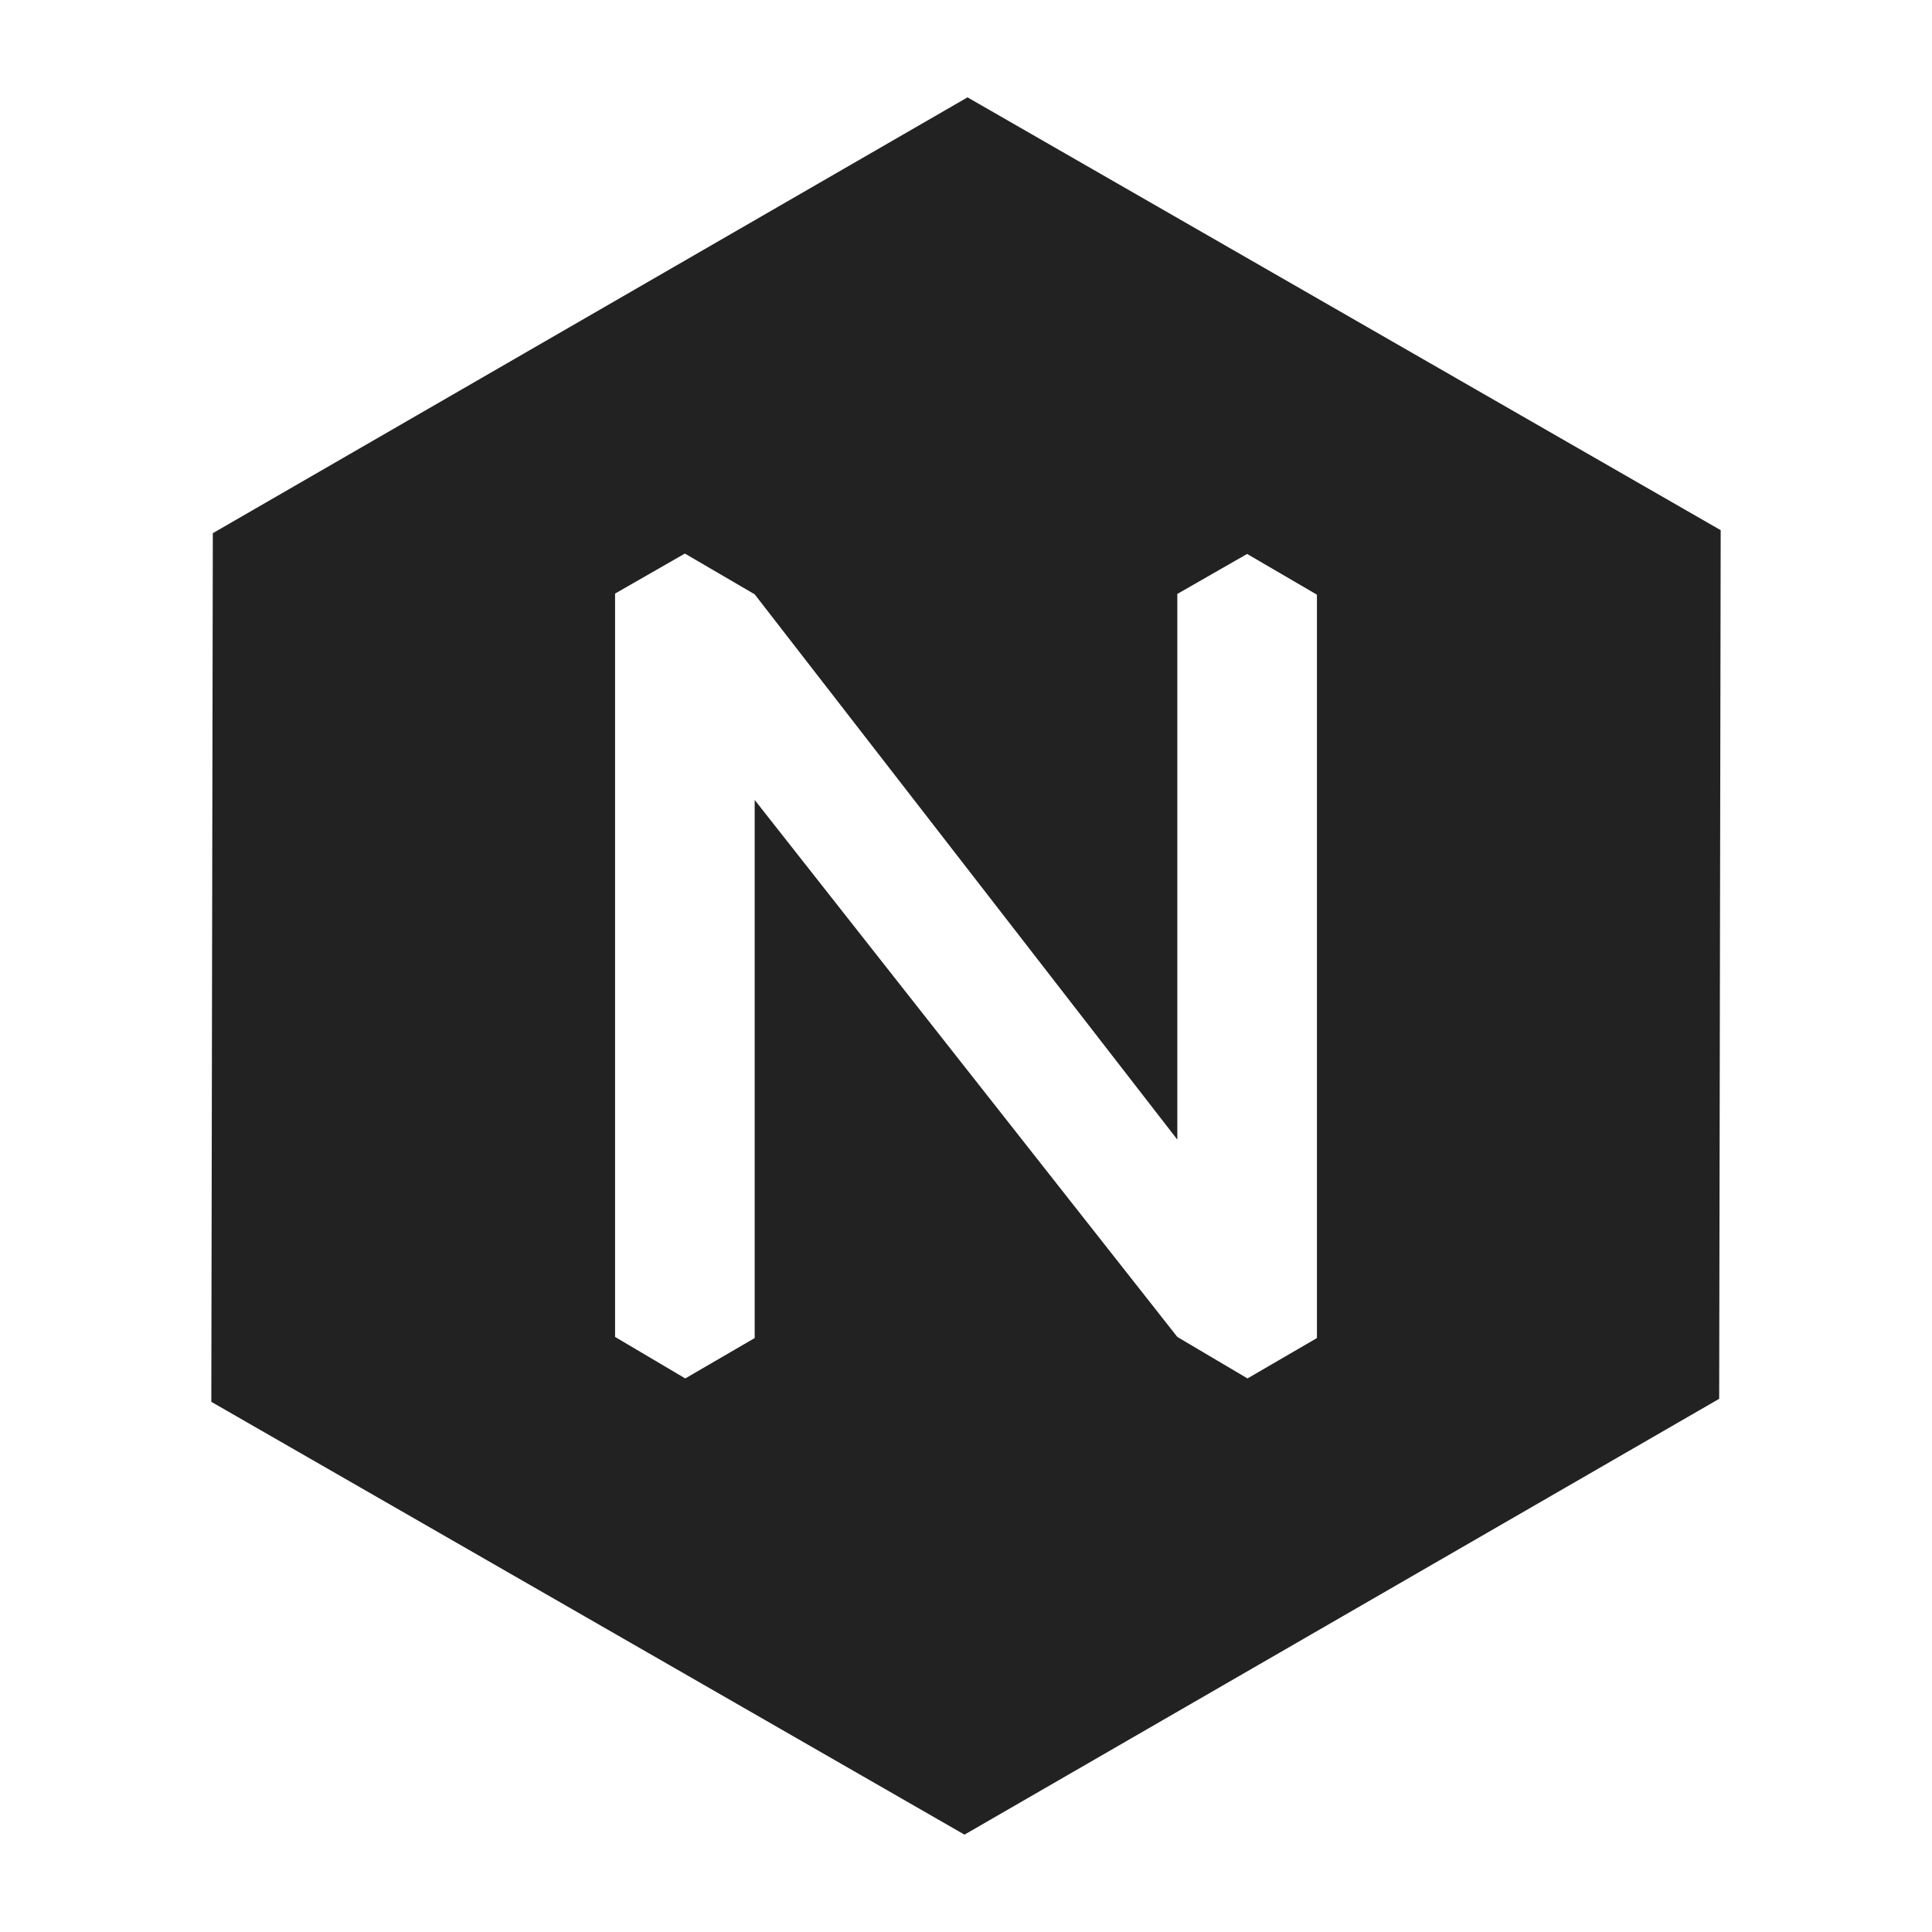
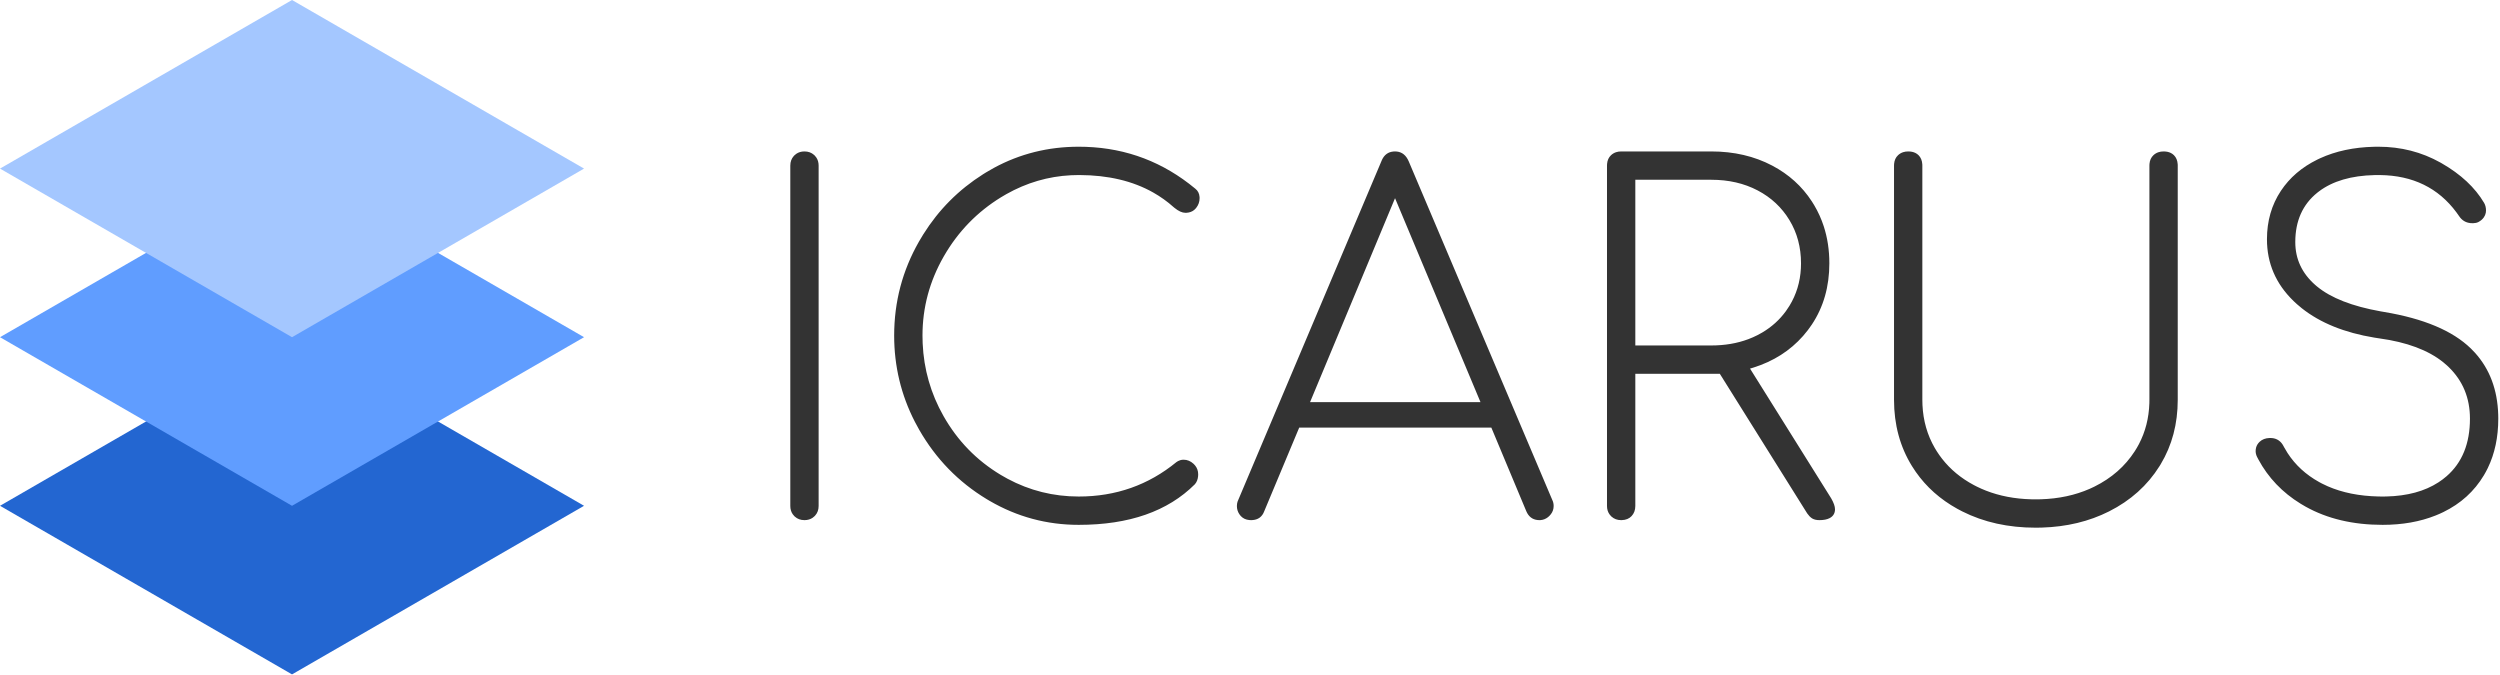
- <svg xmlns="http://www.w3.org/2000/svg" xml:space="preserve" enable-background="new 0 0 512 512" viewBox="0 0 512 512" height="512px" width="512px" y="0px" x="0px" id="NexT" version="1.1">
-   <defs id="defs3388" />
-   <path style="fill:#222222;fill-opacity:1" id="path3384" d="M 256.4,25.8 56.4,141.3 56,371.5 255.6,486.2 455.6,370.7 456,140.5 Z m 92.6,328.8 -18.4,10.7 -18.6,-11 0,0 -112,-142.3 0,142.6 -18.4,10.7 -18.6,-11 0,-197 18.5,-10.6 18.5,10.8 0,0 112,144.5 0,-144.6 18.5,-10.6 18.5,10.8 z" />
+ <svg xmlns="http://www.w3.org/2000/svg" version="1.1" width="949" height="256" viewbox="0 0 949 256">
+   <path fill="#2366d1" d="M110.851 128L221.703 192L110.851 256L0 192Z" />
+   <path fill="#609dff" d="M110.851 64L221.703 128L110.851 192L0 128Z" />
+   <path fill="#a4c7ff" d="M110.851 0L221.703 64L110.851 128L0 64Z" />
+   <g transform="translate(300, 55.695), scale(0.7)" fill="#333">
+     <path d="M 613.888 10.24 L 613.888 137.216 A 60.705 60.705 0 0 0 613.954 140.055 Q 614.553 152.847 620.602 163.316 A 50.135 50.135 0 0 0 621.696 165.12 A 51.598 51.598 0 0 0 624.562 169.185 Q 631.357 177.897 641.762 183.449 A 63.11 63.11 0 0 0 643.456 184.32 A 61.649 61.649 0 0 0 648.369 186.492 Q 659.467 190.833 672.846 191.198 A 90.809 90.809 0 0 0 675.328 191.232 A 90.563 90.563 0 0 0 678.104 191.19 Q 692.78 190.74 704.7 185.489 A 61.259 61.259 0 0 0 707.2 184.32 Q 721.152 177.408 729.088 165.12 A 49.502 49.502 0 0 0 731.322 161.299 Q 736.63 151.203 736.997 139.036 A 60.335 60.335 0 0 0 737.024 137.216 L 737.024 10.24 A 10.857 10.857 0 0 1 737.062 9.315 Q 737.313 6.384 739.2 4.608 A 7.256 7.256 0 0 1 741.925 2.981 Q 743.196 2.56 744.704 2.56 Q 746.956 2.56 748.602 3.369 A 6.472 6.472 0 0 1 750.336 4.608 Q 752.167 6.439 752.361 9.499 A 11.729 11.729 0 0 1 752.384 10.24 L 752.384 137.216 Q 752.384 156.807 743.135 172.194 A 64.077 64.077 0 0 1 742.528 173.184 Q 732.672 188.928 715.136 197.76 Q 698.912 205.931 678.635 206.543 A 109.71 109.71 0 0 1 675.328 206.592 Q 653.056 206.592 635.52 197.76 A 77.835 77.835 0 0 1 632.828 196.338 Q 618.963 188.661 610.337 176.346 A 65.778 65.778 0 0 1 608.256 173.184 Q 598.528 157.44 598.528 137.216 L 598.528 10.24 A 10.857 10.857 0 0 1 598.566 9.315 Q 598.817 6.384 600.704 4.608 A 7.256 7.256 0 0 1 603.429 2.981 Q 604.7 2.56 606.208 2.56 Q 608.46 2.56 610.106 3.369 A 6.472 6.472 0 0 1 611.84 4.608 Q 613.671 6.439 613.865 9.499 A 11.729 11.729 0 0 1 613.888 10.24 Z M 895.488 8.96 A 69.507 69.507 0 0 0 894.88 8.615 Q 879.509 0 861.184 0 A 100.005 100.005 0 0 0 858.79 0.028 Q 842.342 0.422 829.568 6.272 A 61.75 61.75 0 0 0 828.078 6.979 Q 815.456 13.172 808.32 23.936 Q 800.768 35.328 800.768 50.176 Q 800.768 69.697 815.175 83.659 A 59.222 59.222 0 0 0 817.024 85.376 A 60.63 60.63 0 0 0 819.68 87.606 Q 834.727 99.526 859.059 103.529 A 133.91 133.91 0 0 0 861.696 103.936 Q 884.116 107.004 896.419 116.925 A 41.61 41.61 0 0 1 898.432 118.656 A 43.592 43.592 0 0 1 899.28 119.455 Q 910.848 130.653 910.848 147.456 Q 910.848 167.68 898.176 178.688 A 39.281 39.281 0 0 1 893.72 182.034 Q 882.522 189.266 865.531 189.672 A 85.481 85.481 0 0 1 863.488 189.696 A 102.18 102.18 0 0 1 861.3 189.673 Q 845.567 189.336 833.654 184.112 A 55.097 55.097 0 0 1 830.592 182.656 A 56.619 56.619 0 0 1 829.066 181.842 Q 818.274 175.871 811.94 166.114 A 47.528 47.528 0 0 1 809.984 162.816 A 12.115 12.115 0 0 0 809.808 162.46 Q 807.734 158.428 803.571 158.002 A 9.942 9.942 0 0 0 802.56 157.952 A 12.194 12.194 0 0 0 802.217 157.957 Q 798.871 158.051 796.8 160 A 7.449 7.449 0 0 0 796.119 160.731 Q 794.934 162.191 794.688 164.094 A 8.003 8.003 0 0 0 794.624 165.12 A 6.218 6.218 0 0 0 794.708 166.137 Q 794.803 166.708 795.004 167.28 A 7.895 7.895 0 0 0 795.392 168.192 A 65.044 65.044 0 0 0 796.099 169.546 Q 804.091 184.419 819.055 193.615 A 74.4 74.4 0 0 0 821.76 195.2 Q 839.424 205.056 863.488 205.056 Q 879.548 205.056 892.299 199.951 A 62.036 62.036 0 0 0 896.384 198.144 Q 910.592 191.232 918.4 178.176 A 51.186 51.186 0 0 0 920.533 174.225 Q 926.208 162.515 926.208 147.456 A 72.811 72.811 0 0 0 926.178 145.354 Q 925.592 125.061 913.589 111.755 A 49.8 49.8 0 0 0 911.36 109.44 Q 896.512 94.976 864.256 89.6 A 157.882 157.882 0 0 1 862.446 89.288 Q 839.242 85.142 827.904 75.776 A 41.218 41.218 0 0 1 826.977 74.987 Q 816.128 65.472 816.128 51.712 A 49.293 49.293 0 0 1 816.128 51.578 Q 816.175 34.522 828.032 24.96 A 35.234 35.234 0 0 1 828.891 24.289 Q 840.118 15.794 859.213 15.381 A 91.194 91.194 0 0 1 861.184 15.36 A 73.044 73.044 0 0 1 862.037 15.365 Q 888.747 15.677 903.514 35.593 A 59.37 59.37 0 0 1 904.96 37.632 Q 907.22 41.022 911.076 41.419 A 10.261 10.261 0 0 0 912.128 41.472 A 14.543 14.543 0 0 0 912.743 41.459 Q 914.336 41.392 915.2 40.96 A 10.655 10.655 0 0 0 915.336 40.891 Q 916.348 40.366 917.135 39.681 A 7.607 7.607 0 0 0 918.4 38.272 Q 919.197 37.122 919.442 35.787 A 6.761 6.761 0 0 0 919.552 34.56 Q 919.552 32.256 918.528 30.464 Q 911.104 17.92 895.488 8.96 Z M 160.311 0.068 A 110.648 110.648 0 0 0 156.416 0 Q 131.565 0 110.402 11.483 A 99.343 99.343 0 0 0 106.112 13.952 A 109.009 109.009 0 0 0 104.543 14.926 Q 84.677 27.489 72.14 47.479 A 111.393 111.393 0 0 0 69.76 51.456 Q 56.32 75.008 56.32 102.4 Q 56.32 127.331 67.56 149.187 A 107.592 107.592 0 0 0 69.888 153.472 Q 83.456 177.152 106.496 191.104 A 103.444 103.444 0 0 0 108.082 192.045 Q 130.459 205.056 156.416 205.056 Q 197.376 205.056 219.392 183.04 Q 220.918 181.296 221.145 178.624 A 11.364 11.364 0 0 0 221.184 177.664 Q 221.184 174.906 219.514 172.852 A 8.614 8.614 0 0 0 218.752 172.032 A 10.501 10.501 0 0 0 218.638 171.925 Q 216.248 169.728 213.248 169.728 A 6.244 6.244 0 0 0 211.549 169.961 Q 210.906 170.141 210.291 170.463 A 7.508 7.508 0 0 0 209.408 171.008 Q 186.624 189.696 156.416 189.696 Q 135.765 189.696 117.743 180.022 A 87.237 87.237 0 0 1 114.048 177.92 Q 94.464 166.144 83.072 146.048 Q 72.704 127.758 71.772 106.604 A 95.549 95.549 0 0 1 71.68 102.4 Q 71.68 79.616 83.2 59.52 A 97.348 97.348 0 0 1 83.35 59.26 Q 94.847 39.346 114.304 27.392 A 88.056 88.056 0 0 1 117.155 25.713 Q 133.663 16.406 152.218 15.466 A 82.911 82.911 0 0 1 156.416 15.36 A 117.212 117.212 0 0 1 156.817 15.361 Q 180.184 15.441 196.829 24.848 A 63.01 63.01 0 0 1 207.872 32.768 A 23.034 23.034 0 0 0 208.339 33.158 Q 211.641 35.84 214.272 35.84 A 9.974 9.974 0 0 0 214.911 35.82 Q 217.343 35.664 219.009 34.296 A 6.873 6.873 0 0 0 219.904 33.408 A 9.994 9.994 0 0 0 220.133 33.126 Q 221.952 30.799 221.952 27.904 A 8.988 8.988 0 0 0 221.929 27.259 Q 221.724 24.398 219.648 22.784 A 110.881 110.881 0 0 0 219.543 22.697 Q 193.686 1.244 160.311 0.068 Z M 551.168 198.4 L 504.064 123.136 L 499.456 123.136 L 458.24 123.136 L 458.24 194.816 Q 458.24 198.144 456.192 200.32 Q 454.232 202.403 450.865 202.492 A 11.487 11.487 0 0 1 450.56 202.496 Q 447.452 202.496 445.349 200.598 A 7.871 7.871 0 0 1 445.056 200.32 A 7.525 7.525 0 0 1 444.182 199.275 Q 442.889 197.403 442.88 194.85 A 10.179 10.179 0 0 1 442.88 194.816 L 442.88 10.24 A 10.857 10.857 0 0 1 442.918 9.315 Q 443.169 6.384 445.056 4.608 A 7.256 7.256 0 0 1 447.781 2.981 Q 449.052 2.56 450.56 2.56 L 499.456 2.56 Q 517.888 2.56 532.48 10.24 Q 545.954 17.332 553.971 29.662 A 58.968 58.968 0 0 1 555.264 31.744 A 56.737 56.737 0 0 1 560.414 43.13 Q 563.456 52.468 563.456 63.232 Q 563.456 82.2 553.946 96.465 A 56.692 56.692 0 0 1 551.808 99.456 A 58.849 58.849 0 0 1 549.212 102.618 Q 538.621 114.637 522.253 119.779 A 72.195 72.195 0 0 1 520.448 120.32 L 564.48 190.72 Q 566.528 194.304 566.528 196.608 A 6.599 6.599 0 0 1 566.478 197.436 Q 566.253 199.208 565.035 200.395 A 5.625 5.625 0 0 1 564.352 200.96 A 6.473 6.473 0 0 1 563.547 201.443 Q 561.472 202.496 558.08 202.496 Q 555.751 202.496 554.27 201.649 A 4.911 4.911 0 0 1 553.984 201.472 Q 552.654 200.585 551.515 198.93 A 14.447 14.447 0 0 1 551.168 198.4 Z M 399.104 197.632 L 380.16 152.32 L 275.968 152.32 L 257.024 197.632 Q 255.324 202.248 250.396 202.483 A 11.297 11.297 0 0 1 249.856 202.496 A 10.258 10.258 0 0 1 248.931 202.455 Q 246.143 202.203 244.4 200.383 A 6.997 6.997 0 0 1 244.224 200.192 A 8.678 8.678 0 0 1 243.477 199.224 Q 242.176 197.264 242.176 194.816 A 7.805 7.805 0 0 1 242.282 193.521 A 7.181 7.181 0 0 1 242.944 191.488 L 320.512 7.936 A 12.196 12.196 0 0 1 320.852 7.129 Q 322.805 2.936 327.14 2.591 A 10.038 10.038 0 0 1 327.936 2.56 A 9.004 9.004 0 0 1 328.947 2.615 Q 333.29 3.106 335.36 7.936 L 413.184 191.488 Q 413.952 193.024 413.952 194.816 A 7.64 7.64 0 0 1 413.846 196.101 Q 413.457 198.383 411.648 200.192 A 9.044 9.044 0 0 1 410.871 200.886 Q 409.083 202.303 406.879 202.473 A 7.908 7.908 0 0 1 406.272 202.496 A 9.93 9.93 0 0 1 405.339 202.453 Q 400.96 202.04 399.104 197.632 Z M 15.36 10.24 L 15.36 194.816 Q 15.36 197.924 13.462 200.027 A 7.871 7.871 0 0 1 13.184 200.32 A 7.525 7.525 0 0 1 12.139 201.194 Q 10.267 202.487 7.714 202.496 A 10.179 10.179 0 0 1 7.68 202.496 Q 4.572 202.496 2.469 200.598 A 7.871 7.871 0 0 1 2.176 200.32 A 7.525 7.525 0 0 1 1.302 199.275 Q 0.009 197.403 0 194.85 A 10.179 10.179 0 0 1 0 194.816 L 0 10.24 Q 0 7.132 1.898 5.029 A 7.871 7.871 0 0 1 2.176 4.736 A 7.525 7.525 0 0 1 3.221 3.862 Q 5.093 2.569 7.646 2.56 A 10.179 10.179 0 0 1 7.68 2.56 Q 10.788 2.56 12.891 4.458 A 7.871 7.871 0 0 1 13.184 4.736 A 7.525 7.525 0 0 1 14.058 5.781 Q 15.351 7.653 15.36 10.206 A 10.179 10.179 0 0 1 15.36 10.24 Z M 281.856 138.496 L 374.272 138.496 L 327.936 27.904 L 281.856 138.496 Z M 458.24 107.776 L 499.456 107.776 Q 510.418 107.776 519.519 104.362 A 48.175 48.175 0 0 0 524.544 102.144 A 47.471 47.471 0 0 0 527.059 100.761 Q 534.75 96.219 539.878 89.183 A 43.678 43.678 0 0 0 541.824 86.272 Q 547.436 77.109 548.027 65.896 A 50.673 50.673 0 0 0 548.096 63.232 Q 548.096 50.176 541.824 39.808 Q 535.552 29.44 524.544 23.68 Q 513.536 17.92 499.456 17.92 L 458.24 17.92 L 458.24 107.776 Z" vector-effect="non-scaling-stroke" />
+   </g>
</svg>
